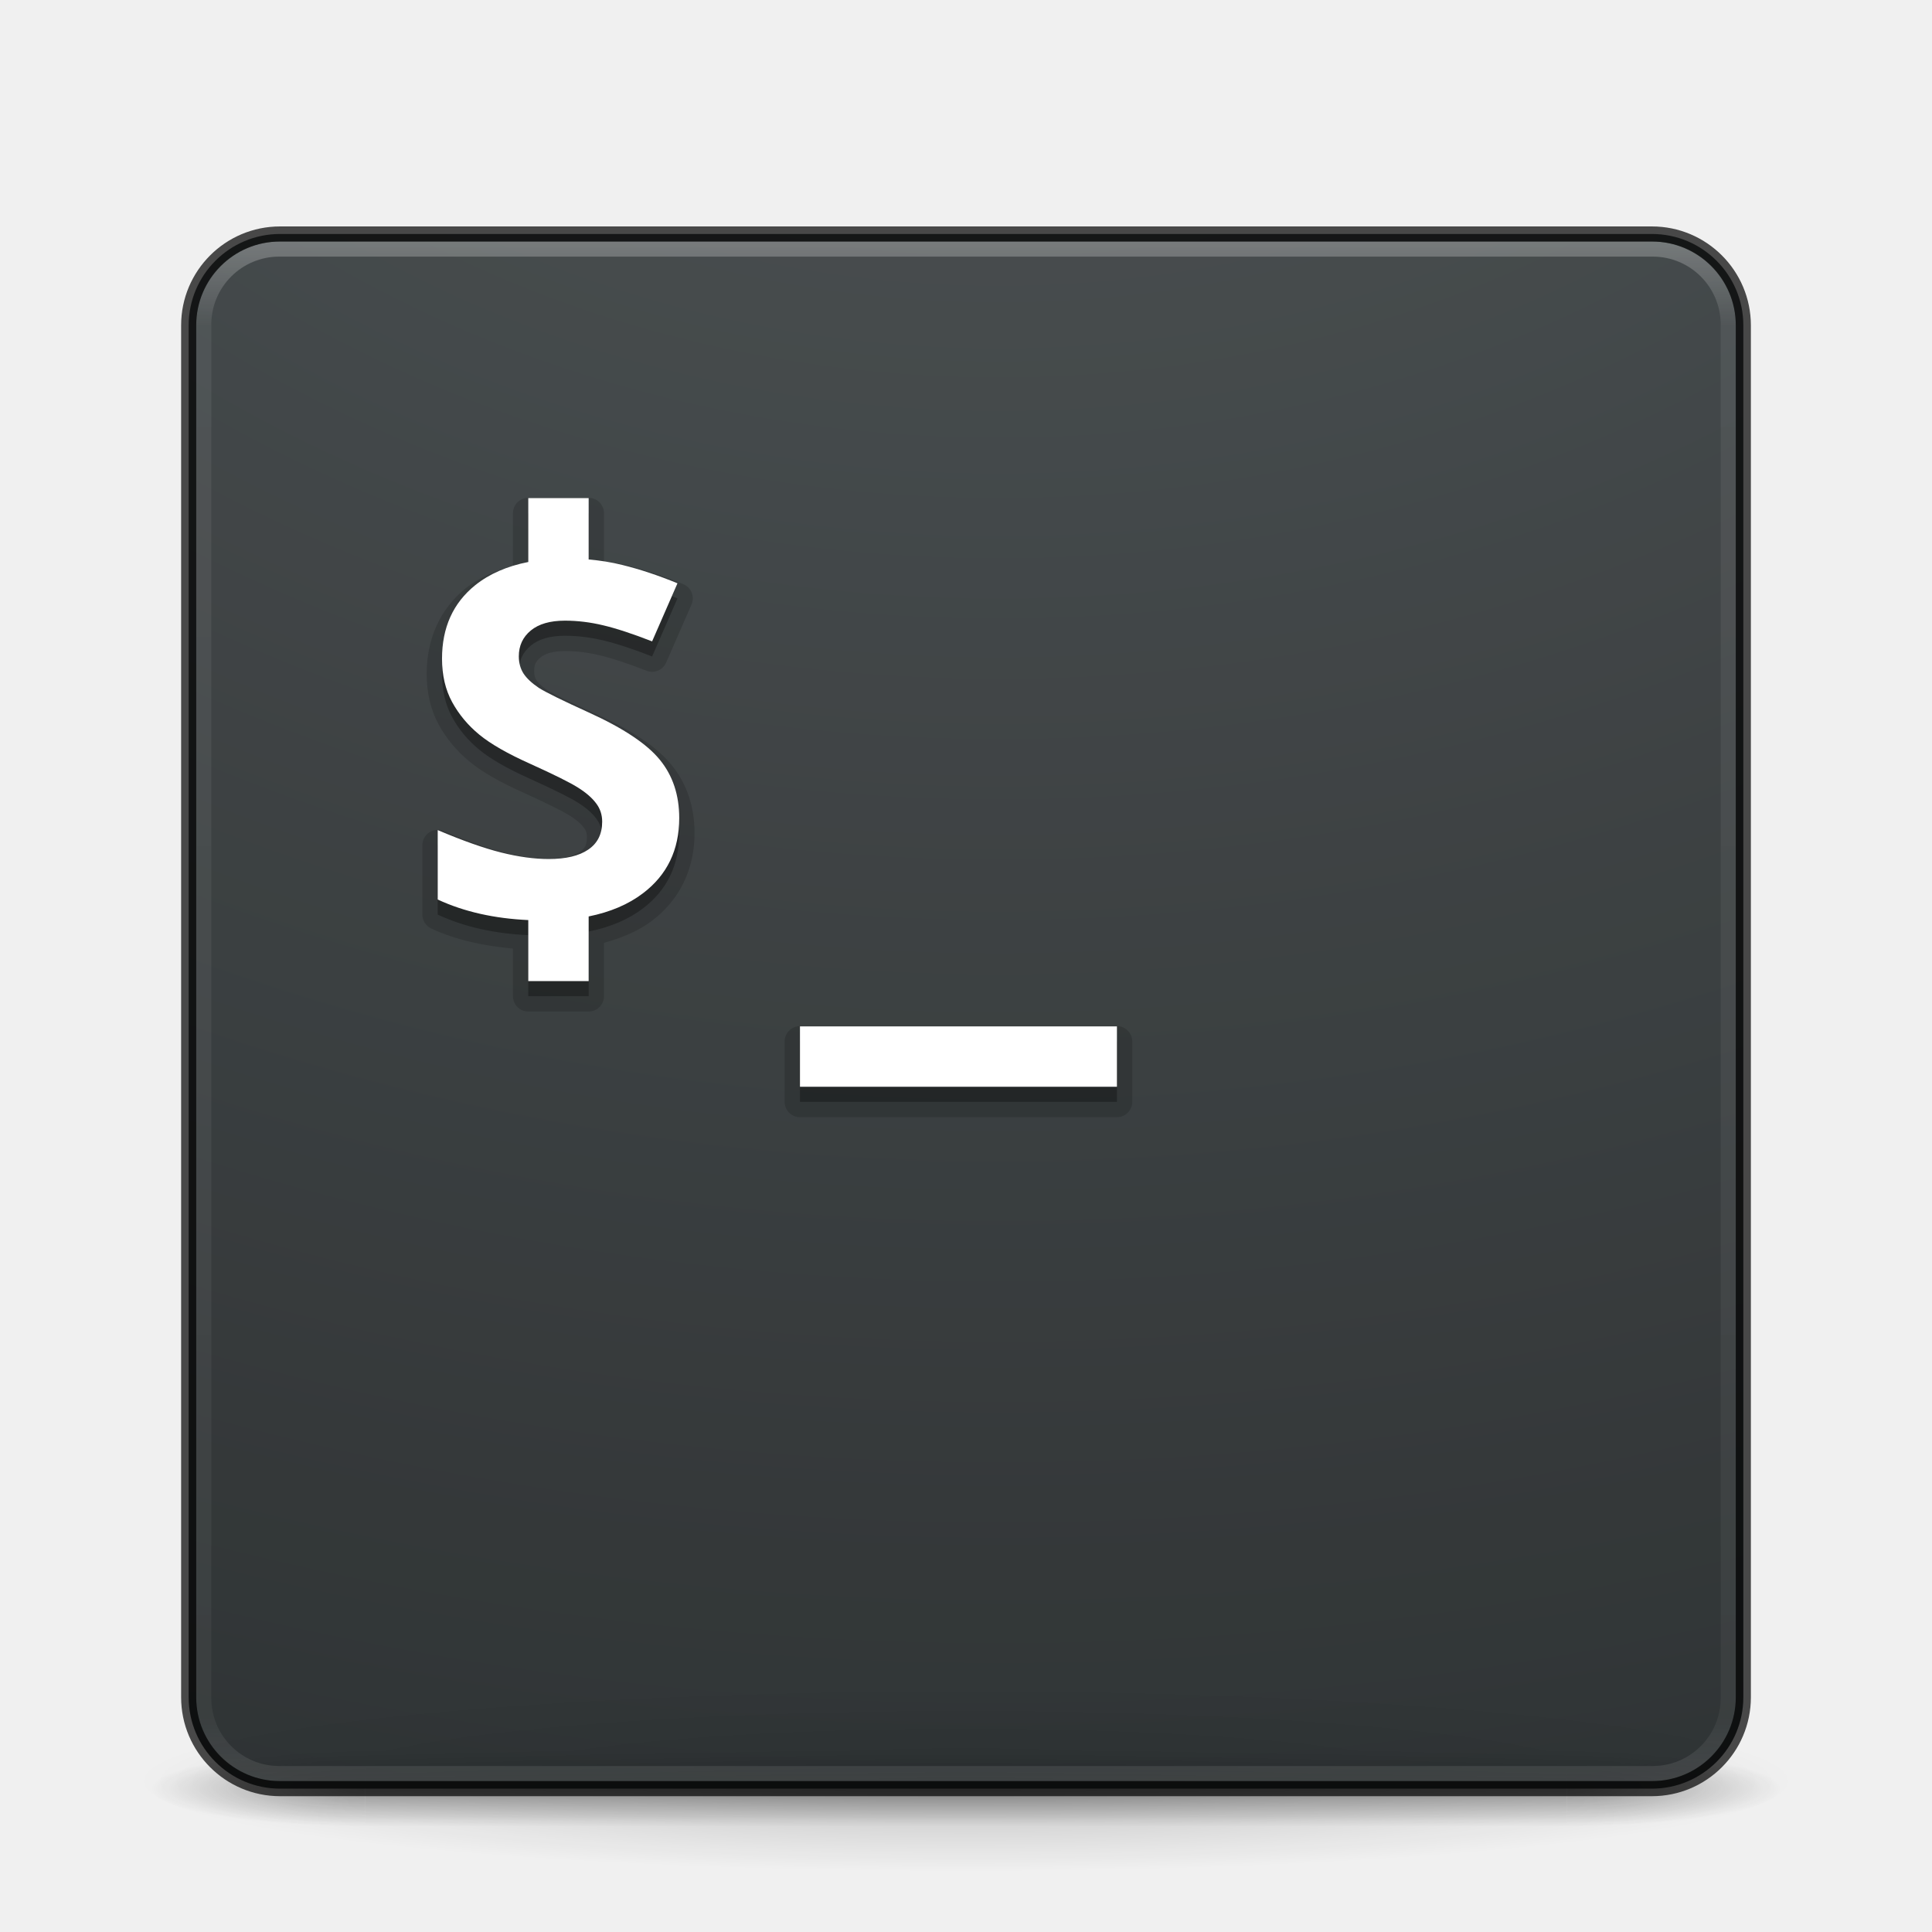
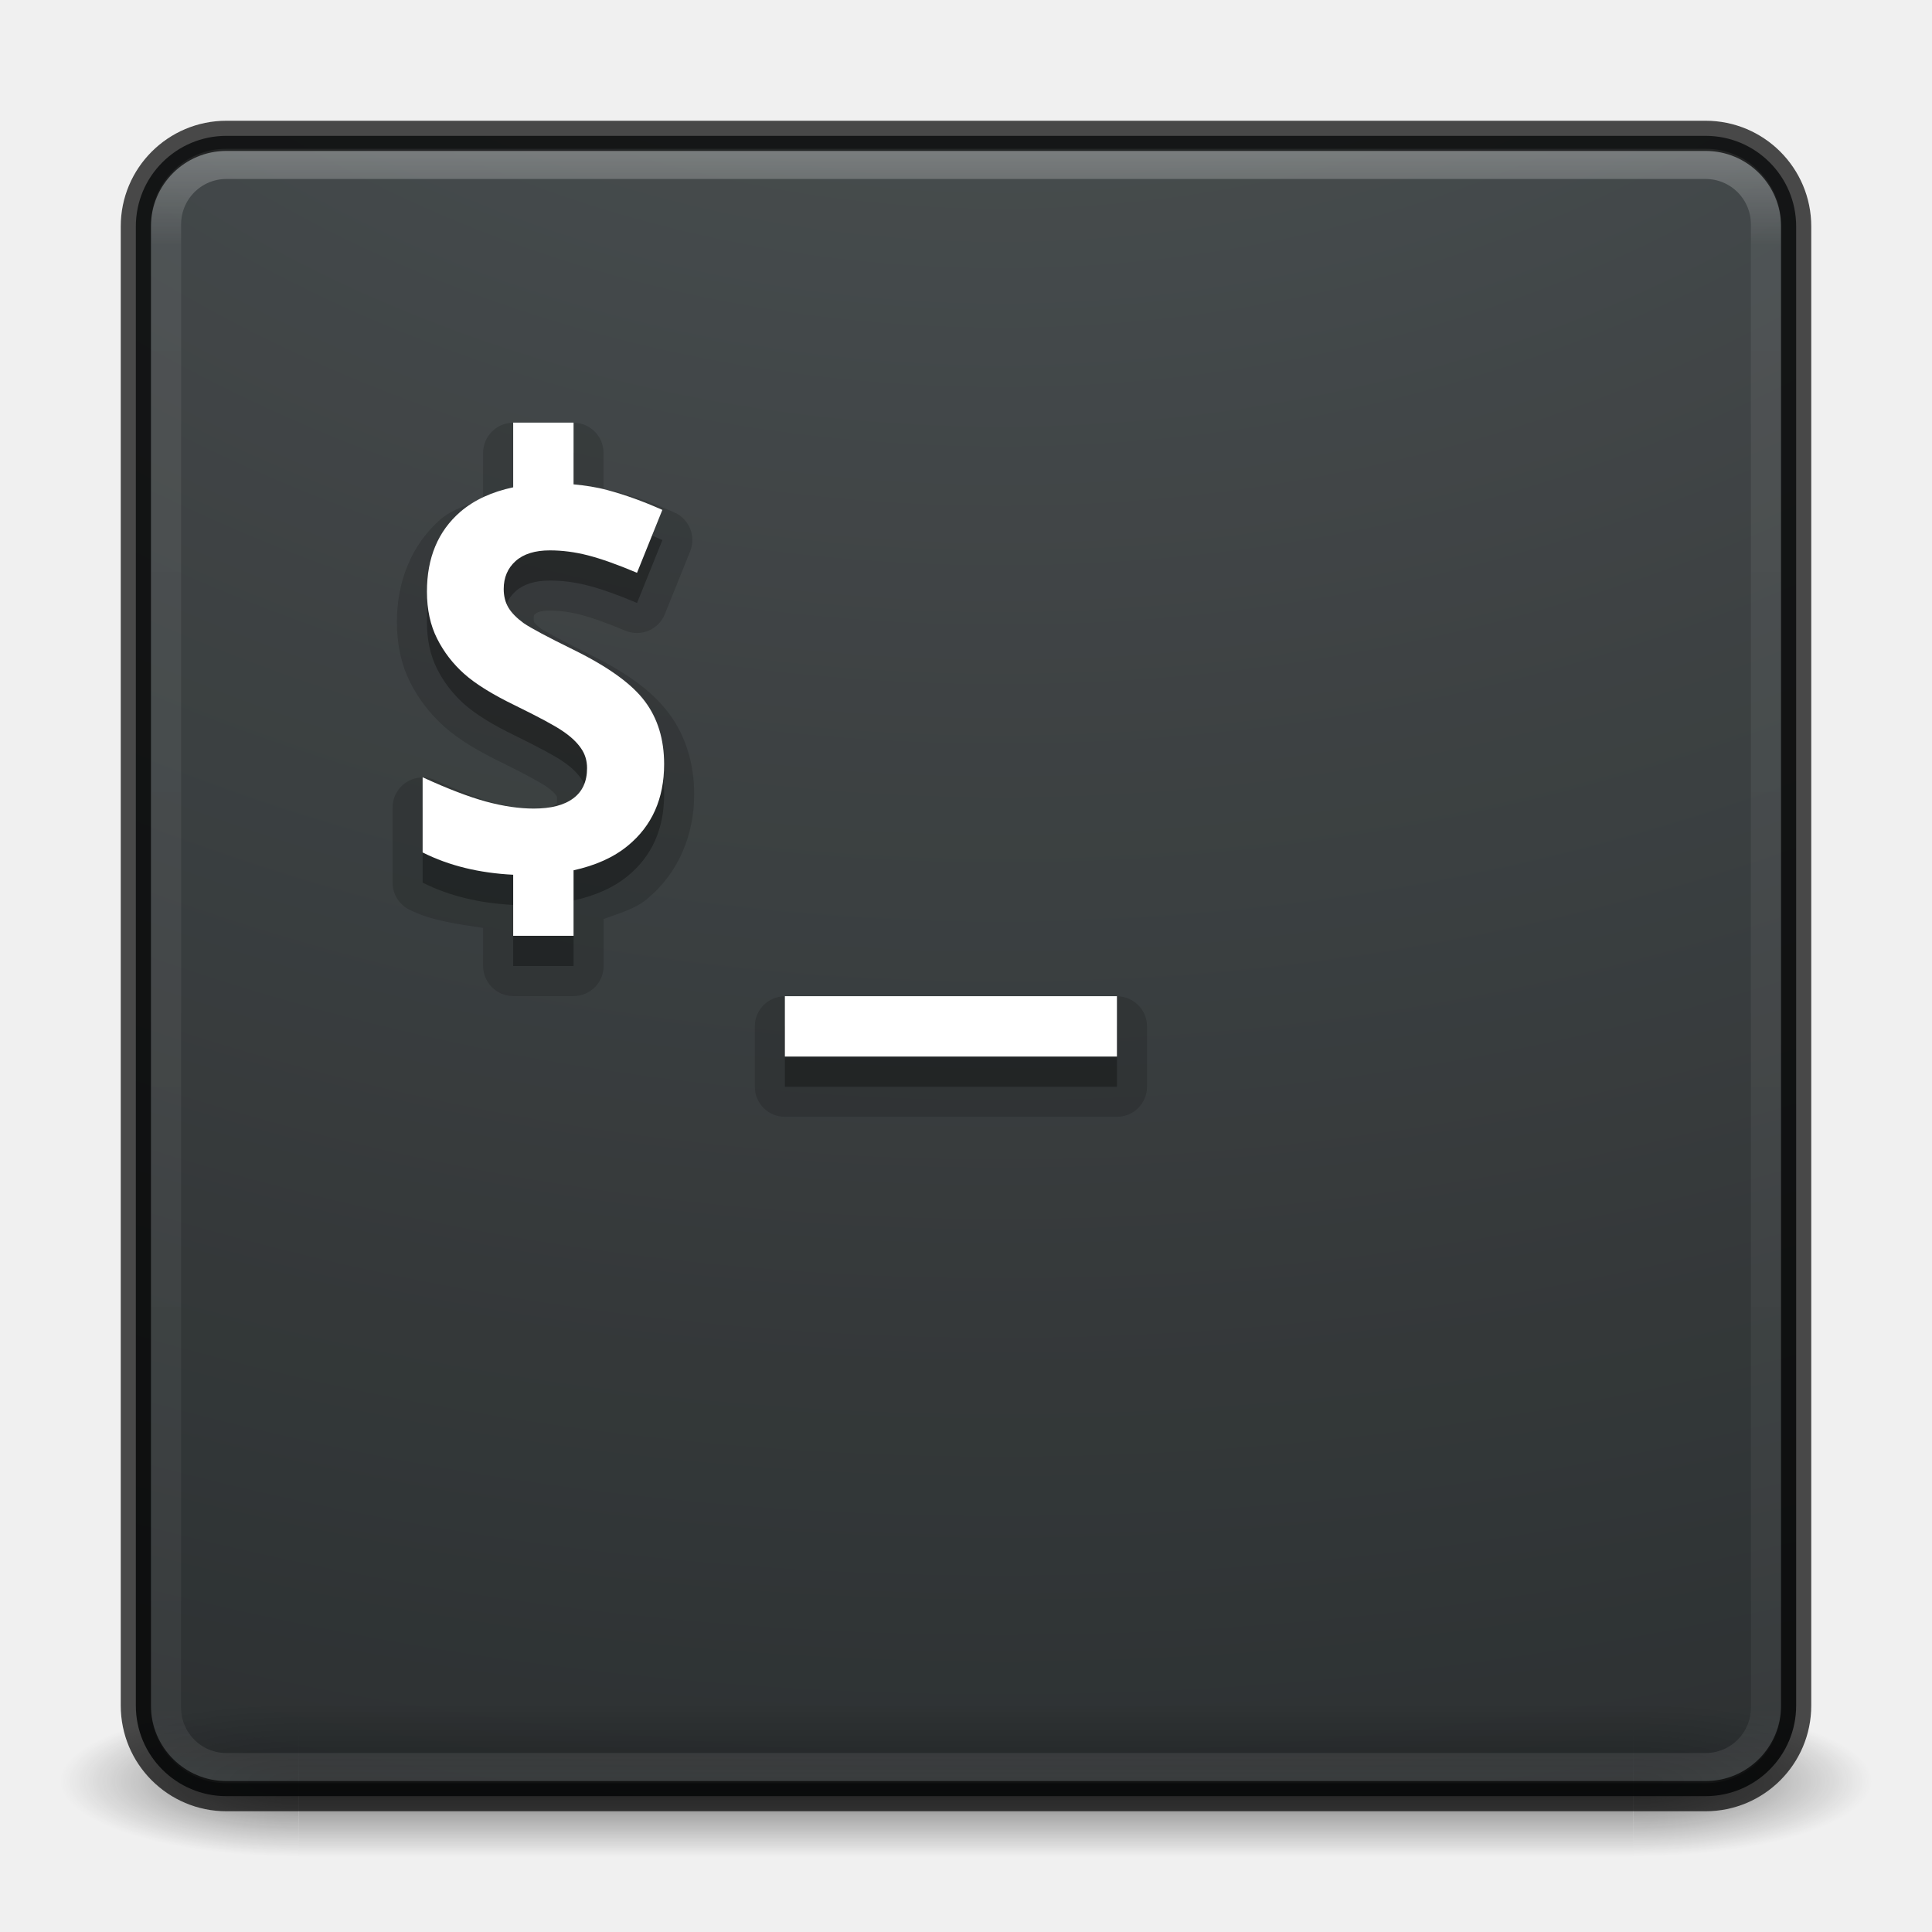
- <svg xmlns="http://www.w3.org/2000/svg" xmlns:xlink="http://www.w3.org/1999/xlink" id="svg4113" height="128" width="128" version="1.1">
-   <defs id="defs4115">
-     <linearGradient gradientTransform="matrix(2.72973,0,0,2.72973,-1.513518,1.488321)" gradientUnits="userSpaceOnUse" xlink:href="#linearGradient3924" id="linearGradient4136" y2="43" x2="24" y1="5" x1="24" />
-     <linearGradient id="linearGradient3924">
-       <stop offset="0" style="stop-color:#ffffff;stop-opacity:1" id="stop3926" />
-       <stop offset="0.063" style="stop-color:#ffffff;stop-opacity:0.235" id="stop3928" />
-       <stop offset="0.951" style="stop-color:#ffffff;stop-opacity:0.157" id="stop3930" />
-       <stop offset="1" style="stop-color:#ffffff;stop-opacity:0.392" id="stop3932" />
+ <svg xmlns="http://www.w3.org/2000/svg" xmlns:xlink="http://www.w3.org/1999/xlink" version="1.1" width="64" height="64" id="svg4161">
+   <defs id="defs4163">
+     <linearGradient x1="24" y1="5" x2="24" y2="43" id="linearGradient3180" xlink:href="#linearGradient3924-2-2-5-8" gradientUnits="userSpaceOnUse" gradientTransform="matrix(1.432432,0,0,1.436283,-2.378381,-2.470778)" />
+     <linearGradient id="linearGradient3924-2-2-5-8">
+       <stop id="stop3926-9-4-9-6" style="stop-color:#ffffff;stop-opacity:1" offset="0" />
+       <stop id="stop3928-9-8-6-5" style="stop-color:#ffffff;stop-opacity:0.235" offset="0.063" />
+       <stop id="stop3930-3-5-1-7" style="stop-color:#ffffff;stop-opacity:0.157" offset="0.951" />
+       <stop id="stop3932-8-0-4-8" style="stop-color:#ffffff;stop-opacity:0.392" offset="1" />
    </linearGradient>
-     <radialGradient gradientTransform="matrix(0,24.13962,-29.63575,0,361.2812,-204.7268)" gradientUnits="userSpaceOnUse" xlink:href="#linearGradient2867-449-88-871-390-598-476-591-434-148-57-177-8-3-3-6-4-8-8-8-5-7-8" id="radialGradient3936-3" fy="9.957" fx="7.118" r="8.933" cy="9.957" cx="7.118" />
+     <radialGradient cx="6.953" cy="9.957" r="12.672" fx="6.953" fy="9.957" id="radialGradient3988-3" xlink:href="#linearGradient2867-449-88-871-390-598-476-591-434-148-57-177-8-3-3-6-4-8-8-8-5-7-8" gradientUnits="userSpaceOnUse" gradientTransform="matrix(0,8.37415,-10.28078,0,135.5389,-79.76307)" />
+     <radialGradient cx="4.993" cy="43.5" r="2.5" fx="4.993" fy="43.5" id="radialGradient3337-2-2" xlink:href="#linearGradient3688-166-749-4-0-3-8" gradientUnits="userSpaceOnUse" gradientTransform="matrix(2.003784,0,0,1.4,27.98813,-17.4)" />
+     <linearGradient id="linearGradient3688-166-749-4-0-3-8">
+       <stop id="stop2883-4-0-1-8" style="stop-color:#181818;stop-opacity:1" offset="0" />
+       <stop id="stop2885-9-2-9-6" style="stop-color:#181818;stop-opacity:0" offset="1" />
+     </linearGradient>
+     <radialGradient cx="4.993" cy="43.5" r="2.5" fx="4.993" fy="43.5" id="radialGradient3339-1-4" xlink:href="#linearGradient3688-464-309-9-2-4-2" gradientUnits="userSpaceOnUse" gradientTransform="matrix(2.003784,0,0,1.4,-20.01187,-104.4)" />
+     <linearGradient id="linearGradient3688-464-309-9-2-4-2">
+       <stop id="stop2889-7-9-6-9" style="stop-color:#181818;stop-opacity:1" offset="0" />
+       <stop id="stop2891-6-6-1-7" style="stop-color:#181818;stop-opacity:0" offset="1" />
+     </linearGradient>
+     <linearGradient id="linearGradient3702-501-757-8-4-1-1">
+       <stop id="stop2895-8-9-9-1" style="stop-color:#181818;stop-opacity:0" offset="0" />
+       <stop id="stop2897-7-8-7-7" style="stop-color:#181818;stop-opacity:1" offset="0.5" />
+       <stop id="stop2899-4-5-1-5" style="stop-color:#181818;stop-opacity:0" offset="1" />
+     </linearGradient>
+     <linearGradient x1="25.058" y1="47.028" x2="25.058" y2="39.999" id="linearGradient4159" xlink:href="#linearGradient3702-501-757-8-4-1-1" gradientUnits="userSpaceOnUse" />
    <linearGradient id="linearGradient2867-449-88-871-390-598-476-591-434-148-57-177-8-3-3-6-4-8-8-8-5-7-8">
-       <stop offset="0" style="stop-color:#404648;stop-opacity:1" id="stop3750-1-0-7-6-6-1-3-9-3-9-2" />
-       <stop offset="1" style="stop-color:#0c1011;stop-opacity:1" id="stop3754-1-8-5-2-7-6-7-1-9-1-0" />
+       <stop id="stop3750-1-0-7-6-6-1-3-9-3-9-2" style="stop-color:#404648;stop-opacity:1" offset="0" />
+       <stop id="stop3754-1-8-5-2-7-6-7-1-9-1-0" style="stop-color:#0c1011;stop-opacity:1" offset="1" />
    </linearGradient>
-     <radialGradient gradientTransform="matrix(2.003784,0,0,1.4,27.98813,-17.4)" gradientUnits="userSpaceOnUse" xlink:href="#linearGradient3688-166-749-5" id="radialGradient4093" fy="43.5" fx="4.993" r="2.5" cy="43.5" cx="4.993" />
-     <linearGradient id="linearGradient3688-166-749-5">
-       <stop offset="0" style="stop-color:#181818;stop-opacity:1" id="stop2883-0" />
-       <stop offset="1" style="stop-color:#181818;stop-opacity:0" id="stop2885-5" />
-     </linearGradient>
-     <radialGradient gradientTransform="matrix(2.003784,0,0,1.4,-20.01187,-104.4)" gradientUnits="userSpaceOnUse" xlink:href="#linearGradient3688-464-309-8" id="radialGradient4095" fy="43.5" fx="4.993" r="2.5" cy="43.5" cx="4.993" />
-     <linearGradient id="linearGradient3688-464-309-8">
-       <stop offset="0" style="stop-color:#181818;stop-opacity:1" id="stop2889-9" />
-       <stop offset="1" style="stop-color:#181818;stop-opacity:0" id="stop2891-4" />
-     </linearGradient>
-     <linearGradient gradientUnits="userSpaceOnUse" xlink:href="#linearGradient3702-501-757-0" id="linearGradient4097" y2="39.999" x2="25.058" y1="47.028" x1="25.058" />
-     <linearGradient id="linearGradient3702-501-757-0">
-       <stop offset="0" style="stop-color:#181818;stop-opacity:0" id="stop2895-0" />
-       <stop offset="0.5" style="stop-color:#181818;stop-opacity:1" id="stop2897-2" />
-       <stop offset="1" style="stop-color:#181818;stop-opacity:0" id="stop2899-6" />
-     </linearGradient>
-     <linearGradient id="linearGradient3811">
-       <stop offset="0" style="stop-color:#000000;stop-opacity:1" id="stop3813" />
-       <stop offset="1" style="stop-color:#000000;stop-opacity:0" id="stop3815" />
-     </linearGradient>
-     <radialGradient gradientTransform="matrix(1.556392,0,0,0.1697883,70.27035,102.1321)" gradientUnits="userSpaceOnUse" xlink:href="#linearGradient3811" id="radialGradient4111" fy="93.468" fx="-4.029" r="35.338" cy="93.468" cx="-4.029" />
  </defs>
-   <path d="m 119,118.002 a 55,6 0 0 1 -110,0 55,6 0 1 1 110,0 z" id="path3041" style="color:#000000;display:inline;overflow:visible;visibility:visible;opacity:0.2;fill:url(#radialGradient4111);fill-opacity:1;fill-rule:nonzero;stroke:none;stroke-width:1;marker:none;enable-background:accumulate" />
-   <g transform="matrix(2.699999,0,0,0.5555561,-0.8000081,94.89069)" id="g2036" style="display:inline">
-     <g transform="matrix(1.052632,0,0,1.285713,-1.263158,-13.42854)" id="g3712" style="opacity:0.4">
-       <rect width="5" height="7" x="38" y="40" id="rect2801" style="fill:url(#radialGradient4093);fill-opacity:1;stroke:none" />
-       <rect width="5" height="7" x="-10" y="-47" transform="scale(-1,-1)" id="rect3696" style="fill:url(#radialGradient4095);fill-opacity:1;stroke:none" />
-       <rect width="28" height="7" x="10" y="40" id="rect3700" style="fill:url(#linearGradient4097);fill-opacity:1;stroke:none" />
-     </g>
+   <g style="opacity:0.6" id="g3712-8-2-4-4" transform="matrix(1.57895,0,0,0.7142857,-5.894751,27.92857)">
+     <rect style="fill:url(#radialGradient3337-2-2);fill-opacity:1;stroke:none" id="rect2801-5-5-7-9" y="40" x="38" height="7" width="5" />
+     <rect style="fill:url(#radialGradient3339-1-4);fill-opacity:1;stroke:none" id="rect3696-3-0-3-7" transform="scale(-1,-1)" y="-47" x="-10" height="7" width="5" />
+     <rect style="fill:url(#linearGradient4159);fill-opacity:1;stroke:none" id="rect3700-5-6-8-4" y="40" x="10" height="7" width="28" />
  </g>
-   <rect width="103" height="103" rx="6.055" ry="6.055" x="12.5" y="15.502" id="rect5505-21-3" style="color:#000000;display:inline;overflow:visible;visibility:visible;opacity:0.9;fill:url(#radialGradient3936-3);fill-opacity:1;fill-rule:nonzero;stroke:none;stroke-width:1;marker:none;enable-background:accumulate" />
-   <rect width="101" height="101" rx="5" ry="5" x="13.5" y="16.502" id="rect6741-7" style="opacity:0.3;fill:none;stroke:url(#linearGradient4136);stroke-width:1;stroke-linecap:round;stroke-linejoin:round;stroke-miterlimit:4;stroke-dasharray:none;stroke-dashoffset:0;stroke-opacity:1" />
-   <rect width="103" height="103" rx="6.055" ry="6.055" x="12.5" y="15.502" id="rect5505-21-3-1" style="color:#000000;display:inline;overflow:visible;visibility:visible;opacity:0.7;fill:none;stroke:#000000;stroke-width:1;stroke-linecap:round;stroke-linejoin:round;stroke-miterlimit:4;stroke-dasharray:none;stroke-dashoffset:0;stroke-opacity:1;marker:none;enable-background:accumulate" />
-   <path d="M 35,32.984 A 1.016,1.016 0 0 0 33.984,34 l 0,3.488 c -1.175,0.326 -2.254,0.786 -3.135,1.49 a 1.016,1.016 0 0 0 -0.002,0.002 c -1.692,1.363 -2.578,3.356 -2.578,5.662 0,1.235 0.256,2.374 0.795,3.361 0.511,0.936 1.2,1.759 2.043,2.453 0.866,0.713 2.057,1.382 3.604,2.074 1.585,0.717 2.645,1.256 3.041,1.51 a 1.016,1.016 0 0 0 0.01,0.006 c 0.452,0.283 0.75,0.557 0.916,0.781 a 1.016,1.016 0 0 0 0.01,0.012 c 0.138,0.181 0.193,0.338 0.193,0.598 0,0.565 -0.117,0.768 -0.477,1.01 a 1.016,1.016 0 0 0 -0.008,0.004 c -0.358,0.246 -1.025,0.445 -2.043,0.445 -0.848,0 -1.82,-0.131 -2.908,-0.402 l -0.002,0 c -1.065,-0.268 -2.423,-0.745 -4.047,-1.434 a 1.016,1.016 0 0 0 -1.412,0.936 l 0,4.6 a 1.016,1.016 0 0 0 0.588,0.922 c 1.63,0.758 3.465,1.149 5.412,1.33 l 0,3.152 A 1.016,1.016 0 0 0 35,67.016 l 4,0 A 1.016,1.016 0 0 0 40.016,66 l 0,-3.535 c 1.197,-0.332 2.296,-0.787 3.197,-1.475 1.826,-1.385 2.803,-3.428 2.803,-5.793 0,-1.711 -0.5,-3.259 -1.504,-4.49 -1.029,-1.272 -2.719,-2.354 -5.086,-3.43 -1.715,-0.779 -2.827,-1.338 -3.168,-1.553 -0.375,-0.254 -0.606,-0.487 -0.715,-0.648 -0.099,-0.156 -0.154,-0.324 -0.154,-0.594 0,-0.449 0.101,-0.66 0.422,-0.926 0.288,-0.239 0.783,-0.422 1.617,-0.422 0.744,0 1.506,0.092 2.285,0.277 a 1.016,1.016 0 0 0 0.002,0 c 0.789,0.185 1.838,0.527 3.119,1.027 a 1.016,1.016 0 0 0 1.301,-0.541 l 1.68,-3.848 a 1.016,1.016 0 0 0 -0.545,-1.346 c -1.305,-0.538 -2.566,-0.959 -3.785,-1.26 l -0.002,0 C 41.005,37.326 40.507,37.276 40.016,37.205 l 0,-3.205 A 1.016,1.016 0 0 0 39,32.984 l -4,0 z m 18,35 A 1.016,1.016 0 0 0 51.984,69 l 0,4 A 1.016,1.016 0 0 0 53,74.016 l 21,0 A 1.016,1.016 0 0 0 75.016,73 l 0,-4 A 1.016,1.016 0 0 0 74,67.984 l -21,0 z" id="path3485" style="color:#000000;clip-rule:nonzero;display:inline;overflow:visible;visibility:visible;opacity:0.15;isolation:auto;mix-blend-mode:normal;color-interpolation:sRGB;color-interpolation-filters:linearRGB;solid-color:#000000;solid-opacity:1;fill:#000000;fill-opacity:1;fill-rule:nonzero;stroke:none;stroke-width:1;stroke-linecap:butt;stroke-linejoin:miter;stroke-miterlimit:4;stroke-dasharray:none;stroke-dashoffset:0;stroke-opacity:1;marker:none;color-rendering:auto;image-rendering:auto;shape-rendering:auto;text-rendering:auto;enable-background:accumulate" />
-   <path style="color:#000000;clip-rule:nonzero;display:inline;overflow:visible;visibility:visible;opacity:0.3;isolation:auto;mix-blend-mode:normal;color-interpolation:sRGB;color-interpolation-filters:linearRGB;solid-color:#000000;solid-opacity:1;fill:#000000;fill-opacity:1;fill-rule:nonzero;stroke:none;stroke-width:1;stroke-linecap:butt;stroke-linejoin:miter;stroke-miterlimit:4;stroke-dasharray:none;stroke-dashoffset:0;stroke-opacity:1;marker:none;color-rendering:auto;image-rendering:auto;shape-rendering:auto;text-rendering:auto;enable-background:accumulate;filter-blend-mode:normal;filter-gaussianBlur-deviation:0" d="m 35,34 0,4.234 c -1.399,0.273 -2.573,0.783 -3.516,1.537 -1.466,1.182 -2.199,2.806 -2.199,4.871 0,1.096 0.224,2.055 0.672,2.875 0.448,0.82 1.047,1.537 1.797,2.154 0.75,0.617 1.875,1.263 3.375,1.934 1.601,0.724 2.657,1.25 3.172,1.58 0.526,0.33 0.925,0.675 1.193,1.037 0.269,0.351 0.402,0.757 0.402,1.215 0,0.82 -0.308,1.436 -0.924,1.852 -0.604,0.415 -1.477,0.623 -2.619,0.623 -0.951,0 -2.003,-0.144 -3.156,-0.432 C 32.056,57.193 30.657,56.699 29,55.996 l 0,4.6 c 1.764,0.82 3.773,1.259 6,1.361 L 35,66 l 4,0 0,-4.283 c 1.43,-0.289 2.633,-0.799 3.6,-1.537 C 44.2,58.966 45,57.305 45,55.197 c 0,-1.522 -0.425,-2.804 -1.275,-3.848 -0.851,-1.054 -2.424,-2.103 -4.719,-3.146 -1.735,-0.788 -2.837,-1.331 -3.307,-1.629 -0.459,-0.309 -0.795,-0.622 -1.008,-0.941 -0.213,-0.33 -0.318,-0.714 -0.318,-1.15 0,-0.703 0.263,-1.271 0.789,-1.707 0.526,-0.436 1.281,-0.656 2.266,-0.656 0.828,0 1.669,0.102 2.52,0.305 0.862,0.202 1.946,0.557 3.256,1.068 l 1.68,-3.848 C 43.618,39.123 42.402,38.719 41.238,38.432 40.517,38.252 39.769,38.134 39,38.066 L 39,34 Z m 18,35 0,4 21,0 0,-4 z" id="rect4237-3" />
-   <path style="color:#000000;clip-rule:nonzero;display:inline;overflow:visible;visibility:visible;opacity:1;isolation:auto;mix-blend-mode:normal;color-interpolation:sRGB;color-interpolation-filters:linearRGB;solid-color:#000000;solid-opacity:1;fill:#ffffff;fill-opacity:1;fill-rule:nonzero;stroke:none;stroke-width:5;stroke-linecap:butt;stroke-linejoin:miter;stroke-miterlimit:4;stroke-dasharray:none;stroke-dashoffset:0;stroke-opacity:1;marker:none;color-rendering:auto;image-rendering:auto;shape-rendering:auto;text-rendering:auto;enable-background:accumulate" d="m 35,33 0,4.234 c -1.399,0.273 -2.573,0.783 -3.516,1.537 -1.466,1.182 -2.199,2.806 -2.199,4.871 0,1.096 0.224,2.055 0.672,2.875 0.448,0.82 1.047,1.537 1.797,2.154 0.75,0.617 1.875,1.263 3.375,1.934 1.601,0.724 2.657,1.25 3.172,1.58 0.526,0.33 0.925,0.675 1.193,1.037 0.269,0.351 0.402,0.757 0.402,1.215 0,0.82 -0.308,1.436 -0.924,1.852 -0.604,0.415 -1.477,0.623 -2.619,0.623 -0.951,0 -2.003,-0.144 -3.156,-0.432 C 32.056,56.193 30.657,55.699 29,54.996 l 0,4.6 c 1.764,0.82 3.773,1.259 6,1.361 l 0,4.043 4,0 0,-4.283 C 40.43,60.428 41.633,59.918 42.6,59.18 44.2,57.966 45,56.305 45,54.197 c 0,-1.522 -0.425,-2.804 -1.275,-3.848 -0.851,-1.054 -2.424,-2.103 -4.719,-3.146 -1.735,-0.788 -2.837,-1.331 -3.307,-1.629 -0.459,-0.309 -0.795,-0.622 -1.008,-0.941 -0.213,-0.33 -0.318,-0.714 -0.318,-1.15 0,-0.703 0.263,-1.271 0.789,-1.707 0.526,-0.436 1.281,-0.656 2.266,-0.656 0.828,0 1.669,0.102 2.52,0.305 0.862,0.202 1.946,0.557 3.256,1.068 l 1.68,-3.848 C 43.618,38.123 42.402,37.719 41.238,37.432 40.517,37.252 39.769,37.134 39,37.066 l 0,-4.066 z m 18,35 0,4 21,0 0,-4 z" id="rect4237" />
+   <rect style="color:#000000;display:inline;overflow:visible;visibility:visible;opacity:0.9;fill:url(#radialGradient3988-3);fill-opacity:1;fill-rule:nonzero;stroke:none;stroke-width:1;marker:none;enable-background:accumulate" id="rect5505-21-3-8-5-2" y="4.5" x="4.5" ry="3" rx="3" height="55" width="55" />
+   <rect style="opacity:0.3;fill:none;stroke:url(#linearGradient3180);stroke-width:1;stroke-linecap:round;stroke-linejoin:round;stroke-miterlimit:4;stroke-dasharray:none;stroke-dashoffset:0;stroke-opacity:1" id="rect6741-5-0-2-3" y="5.429" x="5.5" ry="2" rx="2" height="53.142" width="53" />
+   <rect style="color:#000000;display:inline;overflow:visible;visibility:visible;opacity:0.7;fill:none;stroke:#000000;stroke-width:1;stroke-linecap:round;stroke-linejoin:round;stroke-miterlimit:4;stroke-dasharray:none;stroke-dashoffset:0;stroke-opacity:1;marker:none;enable-background:accumulate" id="rect5505-21-3-8-9-1-1" y="4.5" x="4.5" ry="3" rx="3" height="55" width="55" />
+   <path style="color:#000000;clip-rule:nonzero;display:inline;overflow:visible;visibility:visible;opacity:0.15;isolation:auto;mix-blend-mode:normal;color-interpolation:sRGB;color-interpolation-filters:linearRGB;solid-color:#000000;solid-opacity:1;fill:#000000;fill-opacity:1;fill-rule:nonzero;stroke:none;stroke-width:1;stroke-linecap:butt;stroke-linejoin:miter;stroke-miterlimit:4;stroke-dasharray:none;stroke-dashoffset:0;stroke-opacity:1;marker:none;color-rendering:auto;image-rendering:auto;shape-rendering:auto;text-rendering:auto;enable-background:accumulate" id="path4299" d="M 17,14.004 A 0.997,0.997 0 0 0 16.004,15 l 0,1.539 c -0.493,0.187 -1.014,0.321 -1.414,0.668 a 0.997,0.997 0 0 0 -0.004,0.004 c -0.949,0.829 -1.439,2.05 -1.439,3.387 0,0.719 0.137,1.403 0.441,2.006 0.279,0.554 0.66,1.048 1.125,1.463 0.487,0.435 1.119,0.812 1.918,1.199 0.78,0.382 1.312,0.681 1.451,0.777 a 0.997,0.997 0 0 0 0.008,0.006 c 0.187,0.127 0.291,0.238 0.334,0.301 a 0.997,0.997 0 0 0 0.008,0.012 c 0.015,0.022 0.02,0.015 0.02,0.084 0,0.215 0.002,0.16 -0.053,0.199 a 0.997,0.997 0 0 0 -0.008,0.006 c -0.06,0.045 -0.271,0.139 -0.713,0.139 -0.369,0 -0.81,-0.062 -1.318,-0.199 -0.49,-0.134 -1.148,-0.383 -1.943,-0.748 a 0.997,0.997 0 0 0 -1.412,0.906 l 0,2.49 a 0.997,0.997 0 0 0 0.547,0.891 c 0.74,0.373 1.603,0.48 2.453,0.609 l 0,1.262 A 0.997,0.997 0 0 0 17,32.996 l 2,0 A 0.997,0.997 0 0 0 19.996,32 l 0,-1.557 c 0.499,-0.185 1.026,-0.322 1.436,-0.66 l 0.002,-0.002 c 1.018,-0.837 1.562,-2.093 1.562,-3.467 0,-0.995 -0.273,-1.93 -0.836,-2.68 -0.587,-0.788 -1.494,-1.4 -2.717,-2.002 -0.849,-0.418 -1.413,-0.732 -1.52,-0.805 -0.137,-0.103 -0.208,-0.186 -0.223,-0.209 -0.008,-0.013 -0.02,-0.027 -0.02,-0.107 0,-0.151 -5.01e-4,-0.125 0.064,-0.184 0.03,-0.027 0.134,-0.1 0.469,-0.1 0.327,0 0.66,0.043 1.01,0.133 a 0.997,0.997 0 0 0 0.002,0.002 c 0.356,0.09 0.862,0.265 1.486,0.529 a 0.997,0.997 0 0 0 1.312,-0.545 l 0.84,-2.084 a 0.997,0.997 0 0 0 -0.518,-1.283 c -0.675,-0.301 -1.33,-0.538 -1.969,-0.709 l -0.002,0 c -0.129,-0.035 -0.253,-0.039 -0.381,-0.064 l 0,-1.207 A 0.997,0.997 0 0 0 19,14.004 l -2,0 z m 9,19 A 0.997,0.997 0 0 0 25.004,34 l 0,2 A 0.997,0.997 0 0 0 26,36.996 l 11,0 A 0.997,0.997 0 0 0 37.996,36 l 0,-2 A 0.997,0.997 0 0 0 37,33.004 l -11,0 z" />
+   <path style="color:#000000;clip-rule:nonzero;display:inline;overflow:visible;visibility:visible;opacity:0.3;isolation:auto;mix-blend-mode:normal;color-interpolation:sRGB;color-interpolation-filters:linearRGB;solid-color:#000000;solid-opacity:1;fill:#000000;fill-opacity:1;fill-rule:nonzero;stroke:none;stroke-width:1;stroke-linecap:butt;stroke-linejoin:miter;stroke-miterlimit:4;stroke-dasharray:none;stroke-dashoffset:0;stroke-opacity:1;marker:none;color-rendering:auto;image-rendering:auto;shape-rendering:auto;text-rendering:auto;enable-background:accumulate;filter-blend-mode:normal;filter-gaussianBlur-deviation:0" d="m 17,15 0,2.143 c -0.694,0.148 -1.289,0.412 -1.758,0.818 -0.733,0.64 -1.1,1.518 -1.1,2.637 0,0.594 0.112,1.113 0.336,1.557 0.224,0.444 0.523,0.834 0.898,1.168 0.375,0.334 0.938,0.684 1.688,1.047 0.8,0.392 1.329,0.677 1.586,0.855 0.263,0.179 0.461,0.366 0.596,0.562 0.134,0.19 0.201,0.41 0.201,0.658 0,0.444 -0.153,0.779 -0.461,1.004 -0.302,0.225 -0.738,0.336 -1.309,0.336 -0.476,0 -1.002,-0.077 -1.578,-0.232 C 15.529,27.397 14.828,27.129 14,26.748 l 0,2.49 c 0.882,0.444 1.886,0.683 3,0.738 L 17,32 l 2,0 0,-2.17 c 0.71,-0.157 1.318,-0.419 1.799,-0.816 C 21.599,28.356 22,27.456 22,26.314 22,25.49 21.787,24.796 21.361,24.23 20.936,23.66 20.151,23.092 19.004,22.527 18.136,22.101 17.585,21.806 17.35,21.645 c -0.229,-0.167 -0.398,-0.337 -0.504,-0.51 -0.106,-0.179 -0.16,-0.387 -0.16,-0.623 0,-0.381 0.132,-0.689 0.395,-0.926 0.263,-0.236 0.642,-0.354 1.135,-0.354 0.414,0 0.832,0.054 1.258,0.164 0.431,0.11 0.974,0.301 1.629,0.578 l 0.84,-2.084 C 21.309,17.608 20.701,17.39 20.119,17.234 19.759,17.137 19.384,17.081 19,17.045 L 19,15 17,15 Z m 9,19 0,2 11,0 0,-2 -11,0 z" id="rect4237-7" />
+   <path style="color:#000000;clip-rule:nonzero;display:inline;overflow:visible;visibility:visible;opacity:1;isolation:auto;mix-blend-mode:normal;color-interpolation:sRGB;color-interpolation-filters:linearRGB;solid-color:#000000;solid-opacity:1;fill:#ffffff;fill-opacity:1;fill-rule:nonzero;stroke:none;stroke-width:5;stroke-linecap:butt;stroke-linejoin:miter;stroke-miterlimit:4;stroke-dasharray:none;stroke-dashoffset:0;stroke-opacity:1;marker:none;color-rendering:auto;image-rendering:auto;shape-rendering:auto;text-rendering:auto;enable-background:accumulate" d="M 17 14 L 17 16.143 C 16.306 16.291 15.711 16.555 15.242 16.961 C 14.509 17.601 14.143 18.479 14.143 19.598 C 14.143 20.192 14.255 20.71 14.479 21.154 C 14.702 21.598 15.002 21.988 15.377 22.322 C 15.752 22.657 16.315 23.006 17.064 23.369 C 17.865 23.761 18.393 24.046 18.65 24.225 C 18.913 24.403 19.112 24.591 19.246 24.787 C 19.38 24.977 19.447 25.197 19.447 25.445 C 19.447 25.889 19.294 26.224 18.986 26.449 C 18.684 26.674 18.249 26.785 17.678 26.785 C 17.202 26.785 16.676 26.708 16.1 26.553 C 15.529 26.397 14.828 26.129 14 25.748 L 14 28.238 C 14.882 28.683 15.886 28.921 17 28.977 L 17 31 L 19 31 L 19 28.83 C 19.71 28.673 20.318 28.411 20.799 28.014 C 21.599 27.356 22 26.456 22 25.314 C 22 24.49 21.787 23.796 21.361 23.23 C 20.936 22.66 20.151 22.092 19.004 21.527 C 18.136 21.101 17.585 20.806 17.35 20.645 C 17.12 20.477 16.952 20.308 16.846 20.135 C 16.739 19.956 16.686 19.748 16.686 19.512 C 16.686 19.131 16.817 18.822 17.08 18.586 C 17.343 18.35 17.722 18.232 18.215 18.232 C 18.629 18.232 19.047 18.287 19.473 18.396 C 19.904 18.506 20.447 18.698 21.102 18.975 L 21.941 16.891 C 21.309 16.608 20.701 16.39 20.119 16.234 C 19.759 16.137 19.384 16.081 19 16.045 L 19 14 L 17 14 z M 26 33 L 26 35 L 37 35 L 37 33 L 26 33 z " id="rect4237" />
</svg>
